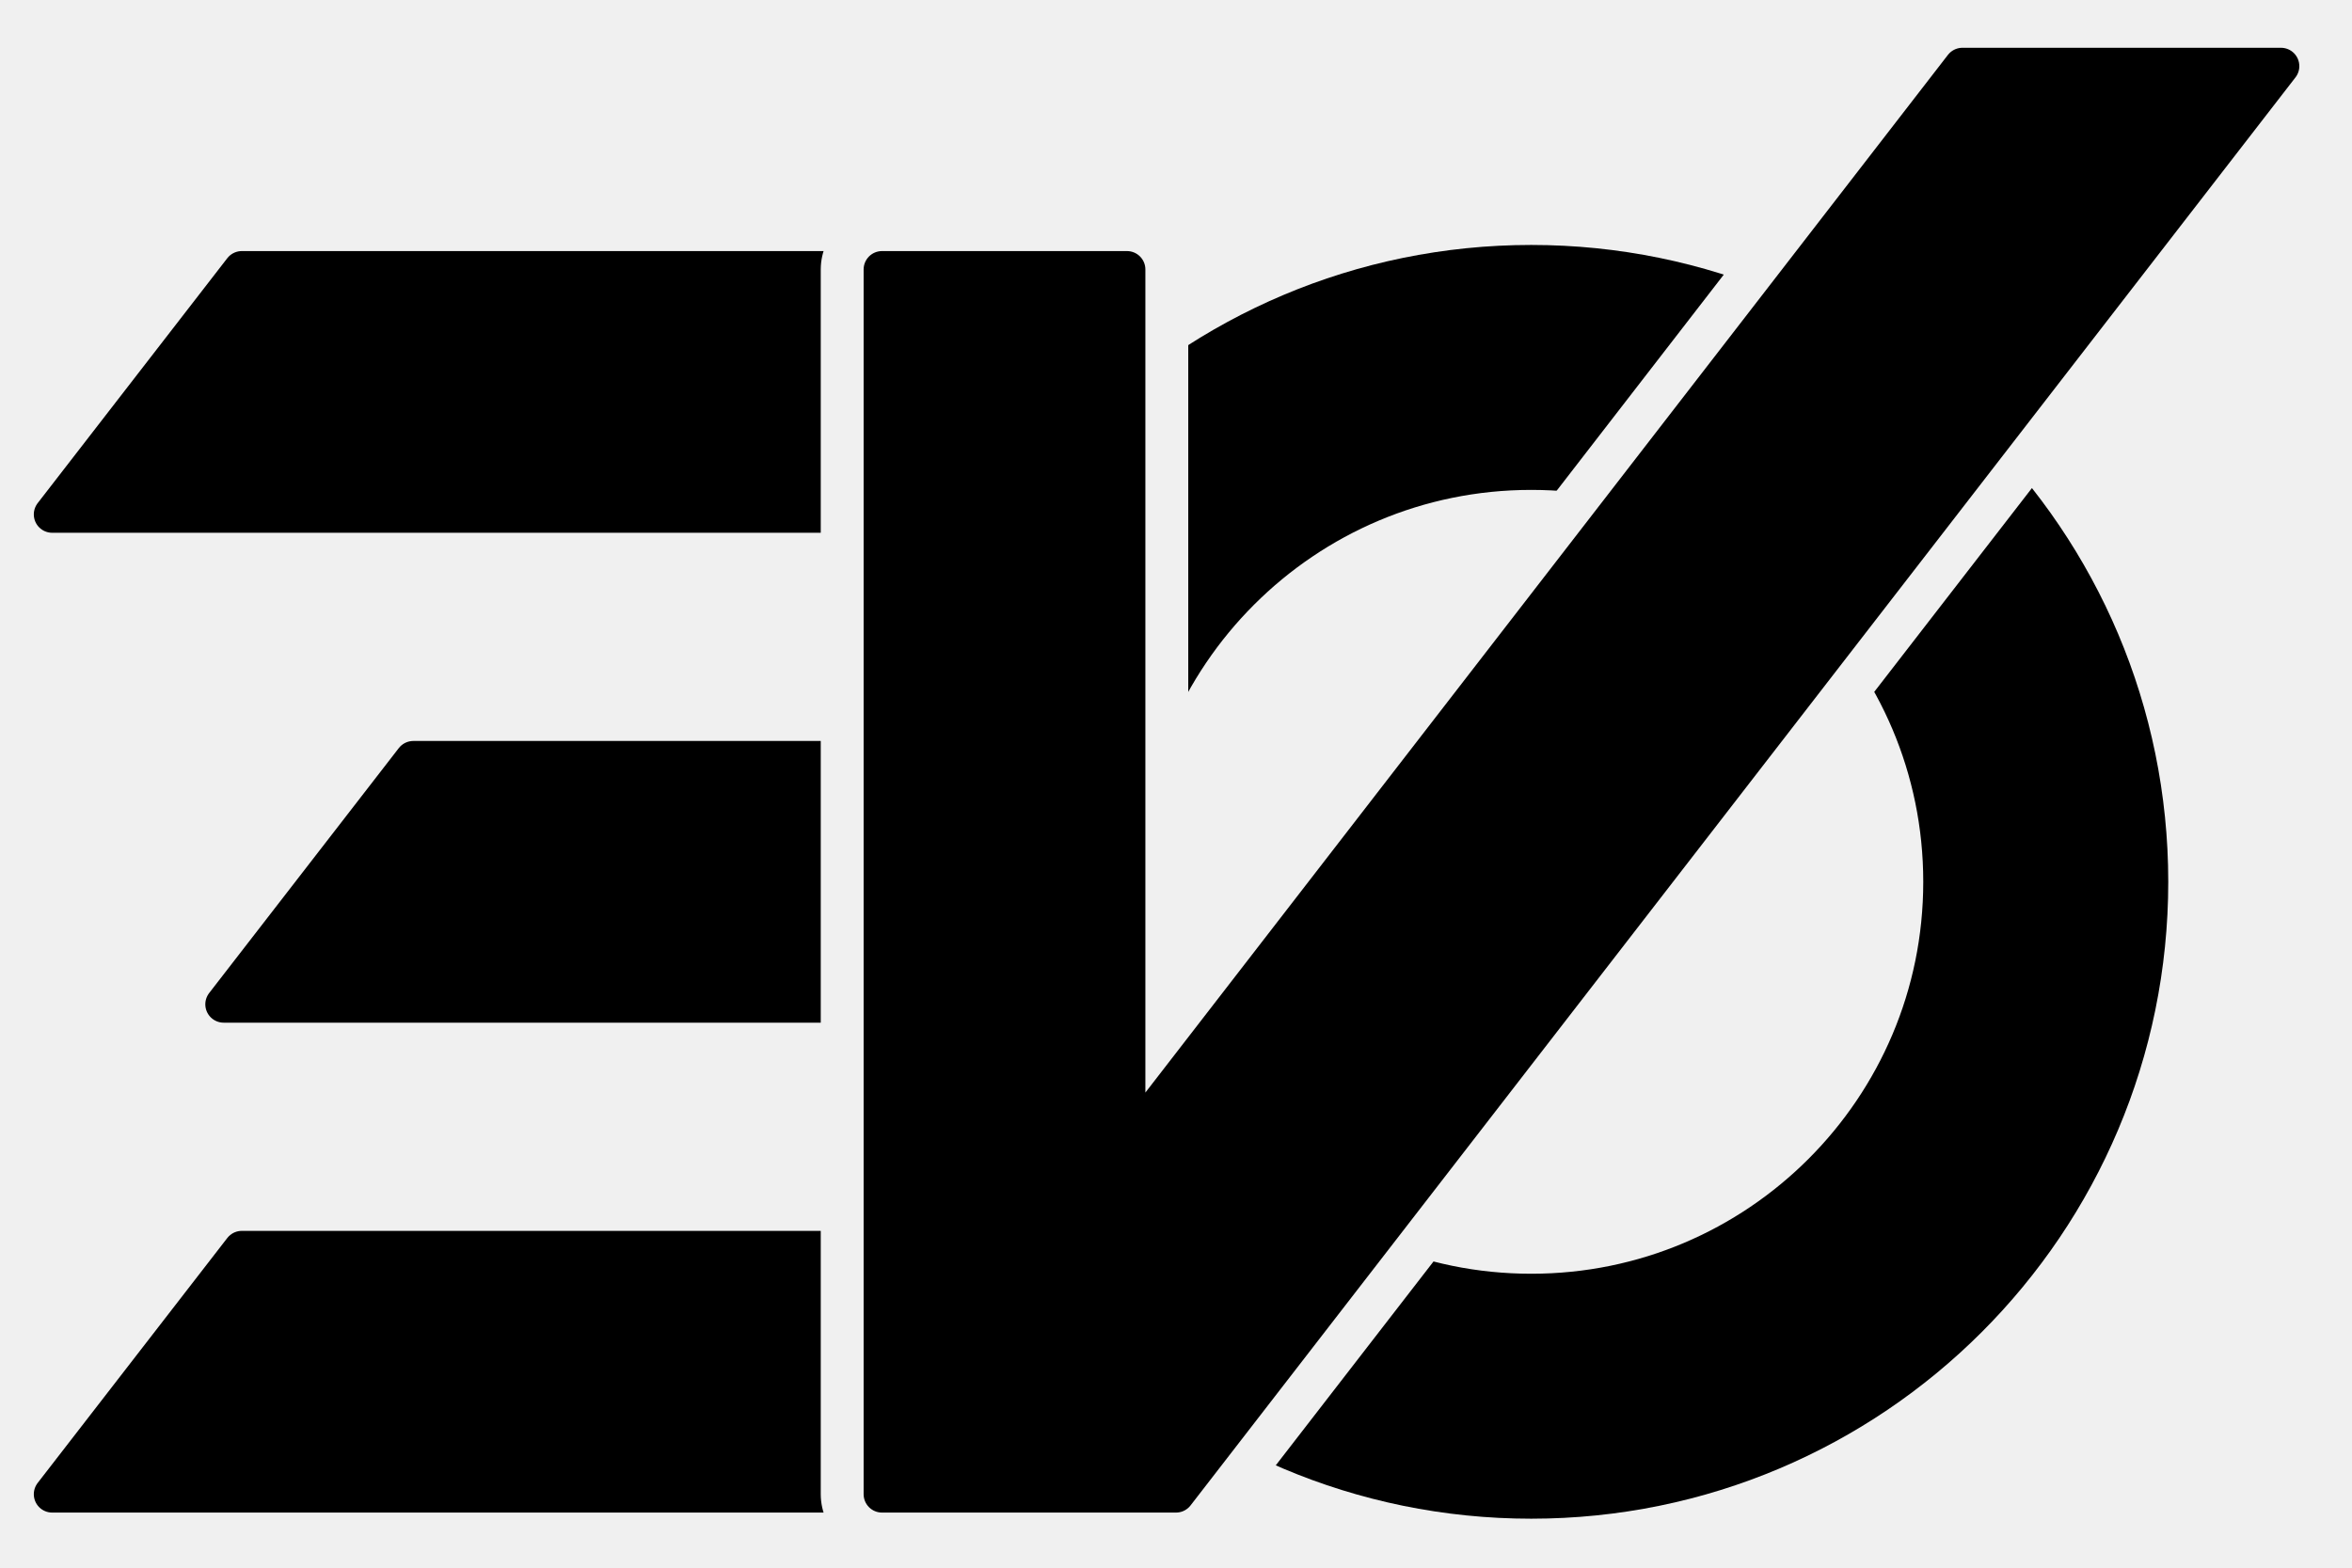
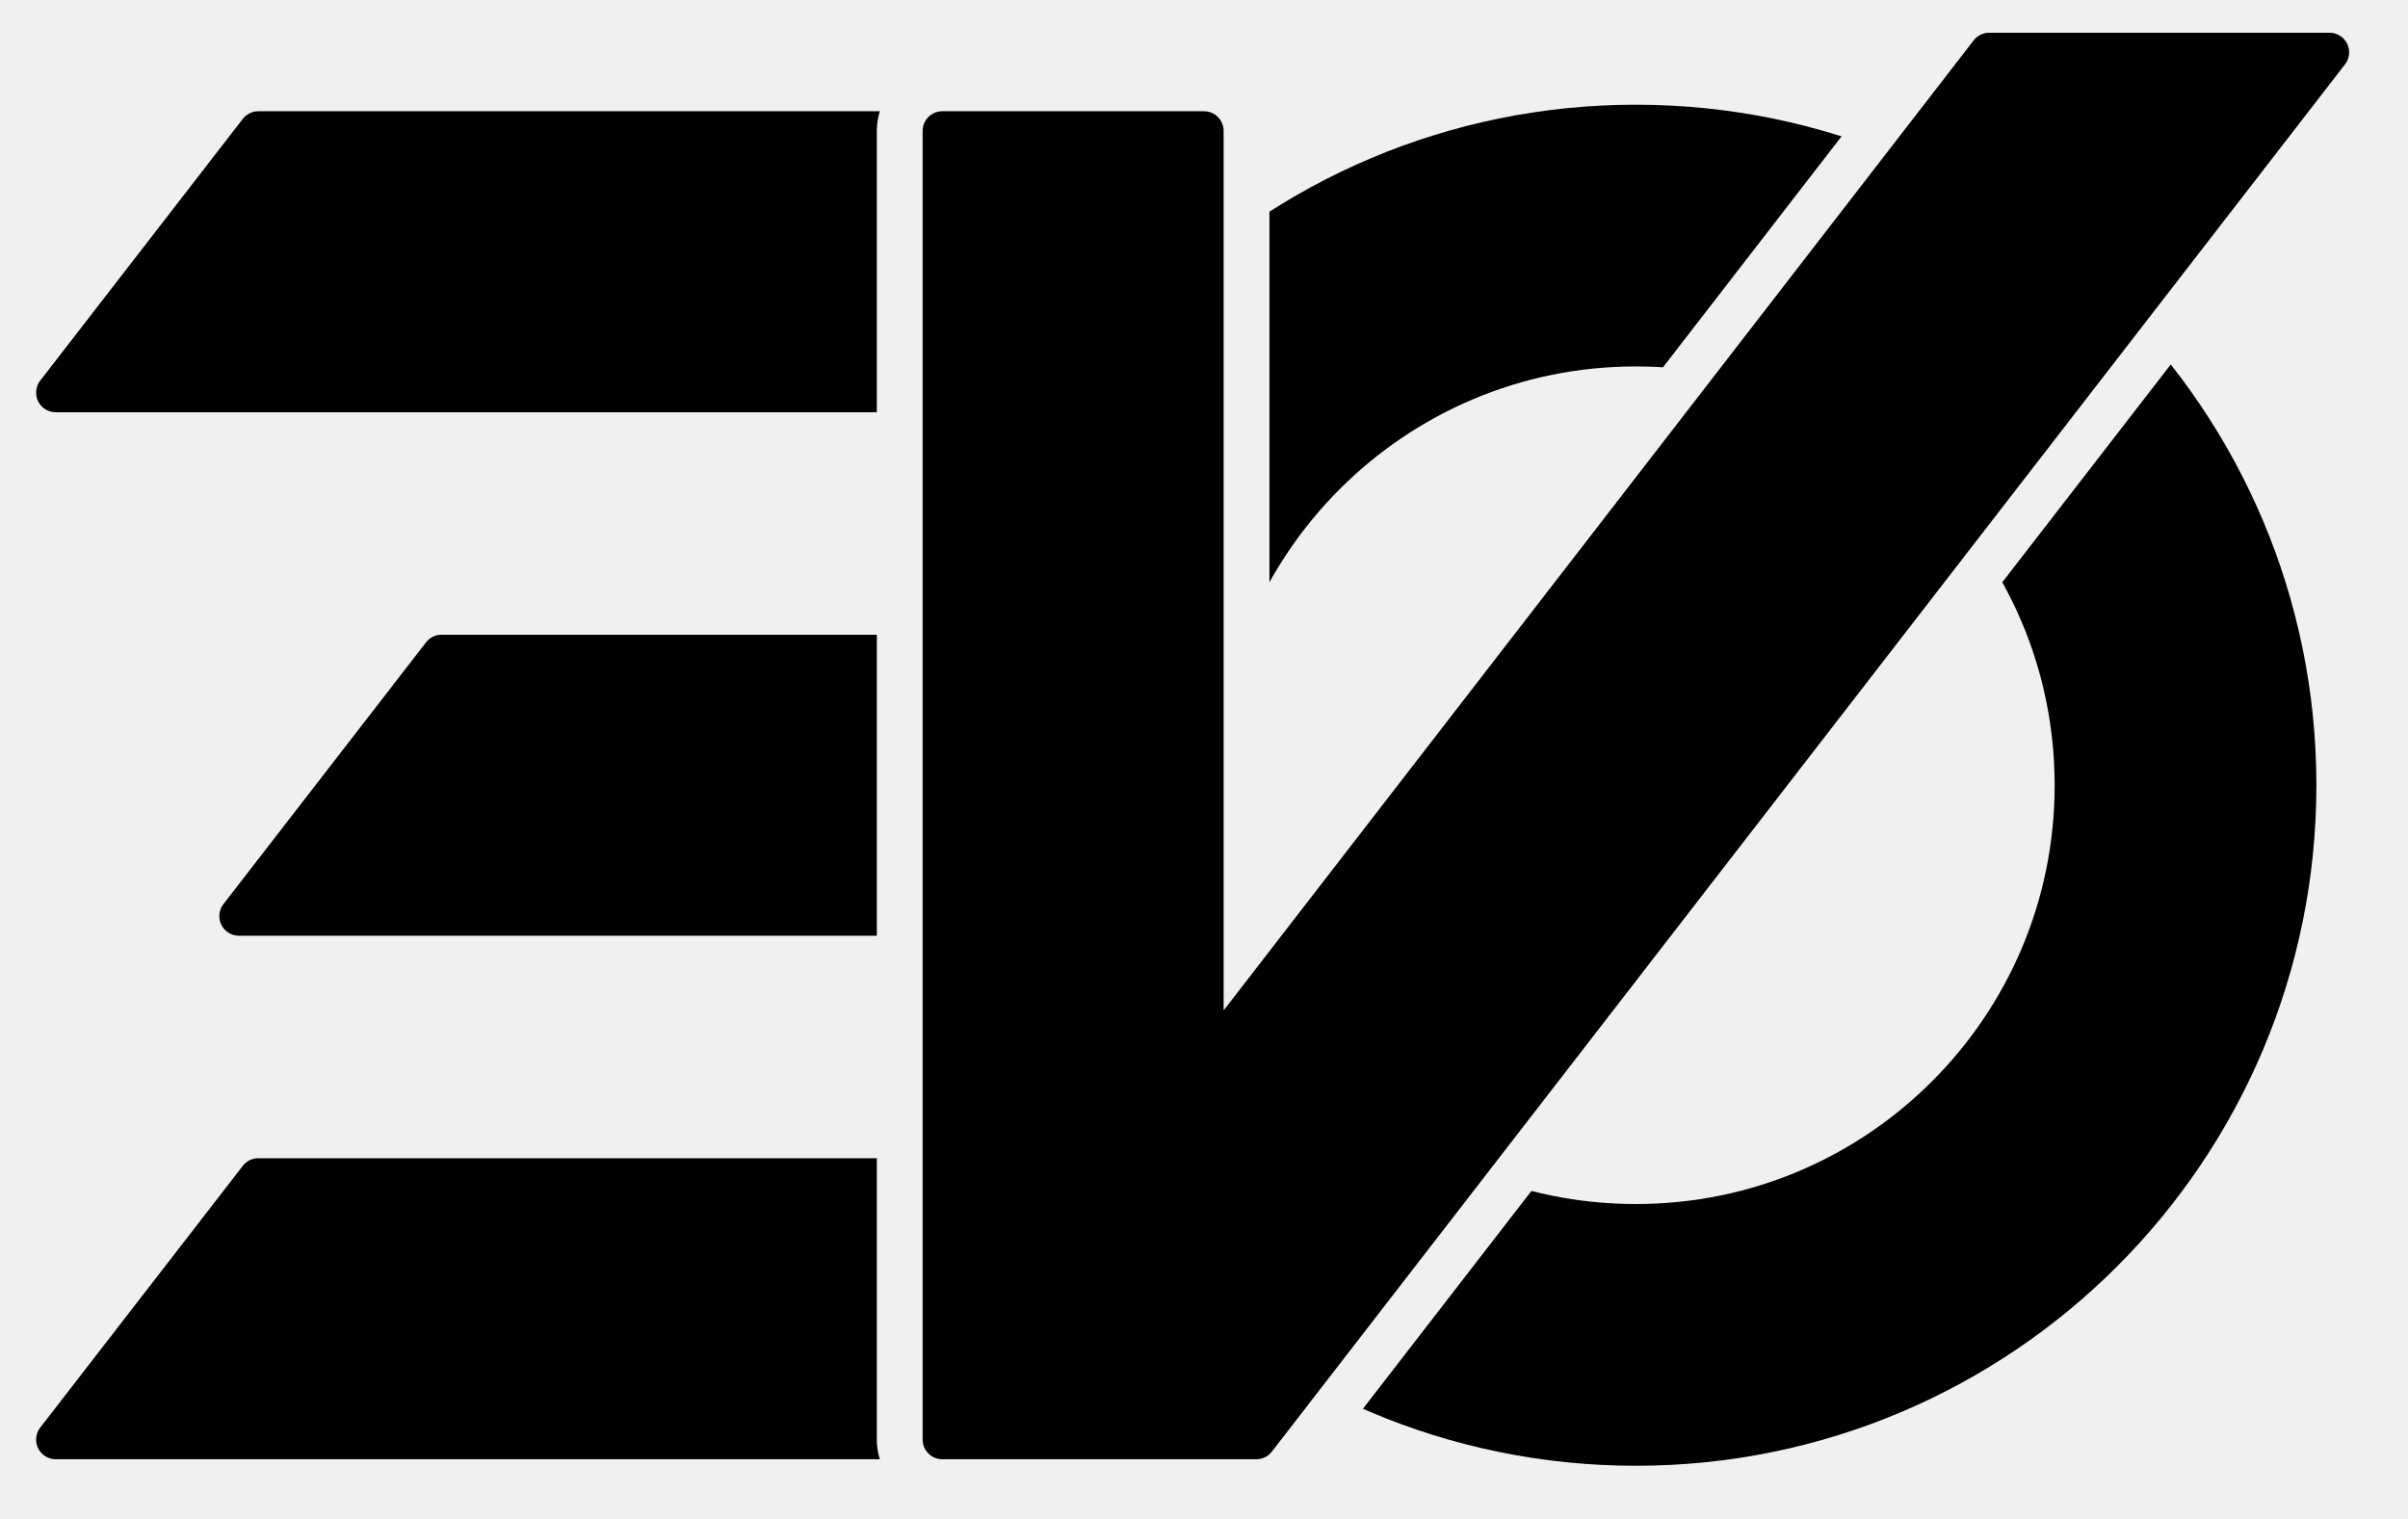
- <svg xmlns="http://www.w3.org/2000/svg" viewBox="-12 -22 192 128" role="img" aria-label="3VOtech mark, one color, black, for print">
-   <mask id="knock-m" maskUnits="userSpaceOnUse" x="-30" y="-60" width="260" height="180">
-     <rect x="-30" y="-60" width="260" height="180" fill="#fff" />
-     <path d="M60 0H80V71.6L148.2 -16.6H174.2L84 100H60Z" fill="#000" stroke="#000" stroke-width="10" stroke-linejoin="round" />
+ <svg xmlns="http://www.w3.org/2000/svg" viewBox="-12 -10 184 116" role="img" aria-label="3VOtech mark, one color, black, for print">
+   <mask id="knock-m" maskUnits="userSpaceOnUse" x="-20" y="-20" width="200" height="140">
+     <rect x="-20" y="-20" width="200" height="140" fill="#fff" />
+     <path d="M60 0H80V71.6L140 -6H166L84 100H60Z" fill="#000" stroke="#000" stroke-width="10" stroke-linejoin="round" />
  </mask>
  <g mask="url(#knock-m)">
    <circle cx="113" cy="50" r="42" fill="none" stroke-width="20" stroke="#000000" />
    <path d="M7.74 0H60V20H-7.74Z" fill="#000000" stroke="#000000" stroke-width="3" stroke-linejoin="round" />
    <path d="M21.74 40H60V60H6.26Z" fill="#000000" stroke="#000000" stroke-width="3" stroke-linejoin="round" />
    <path d="M7.74 80H60V100H-7.74Z" fill="#000000" stroke="#000000" stroke-width="3" stroke-linejoin="round" />
  </g>
-   <path d="M60 0H80V71.6L148.2 -16.6H174.2L84 100H60Z" fill="#000000" stroke="#000000" stroke-width="3" stroke-linejoin="round" />
+   <path d="M60 0H80V71.6L140 -6H166L84 100H60Z" fill="#000000" stroke="#000000" stroke-width="3" stroke-linejoin="round" />
</svg>
